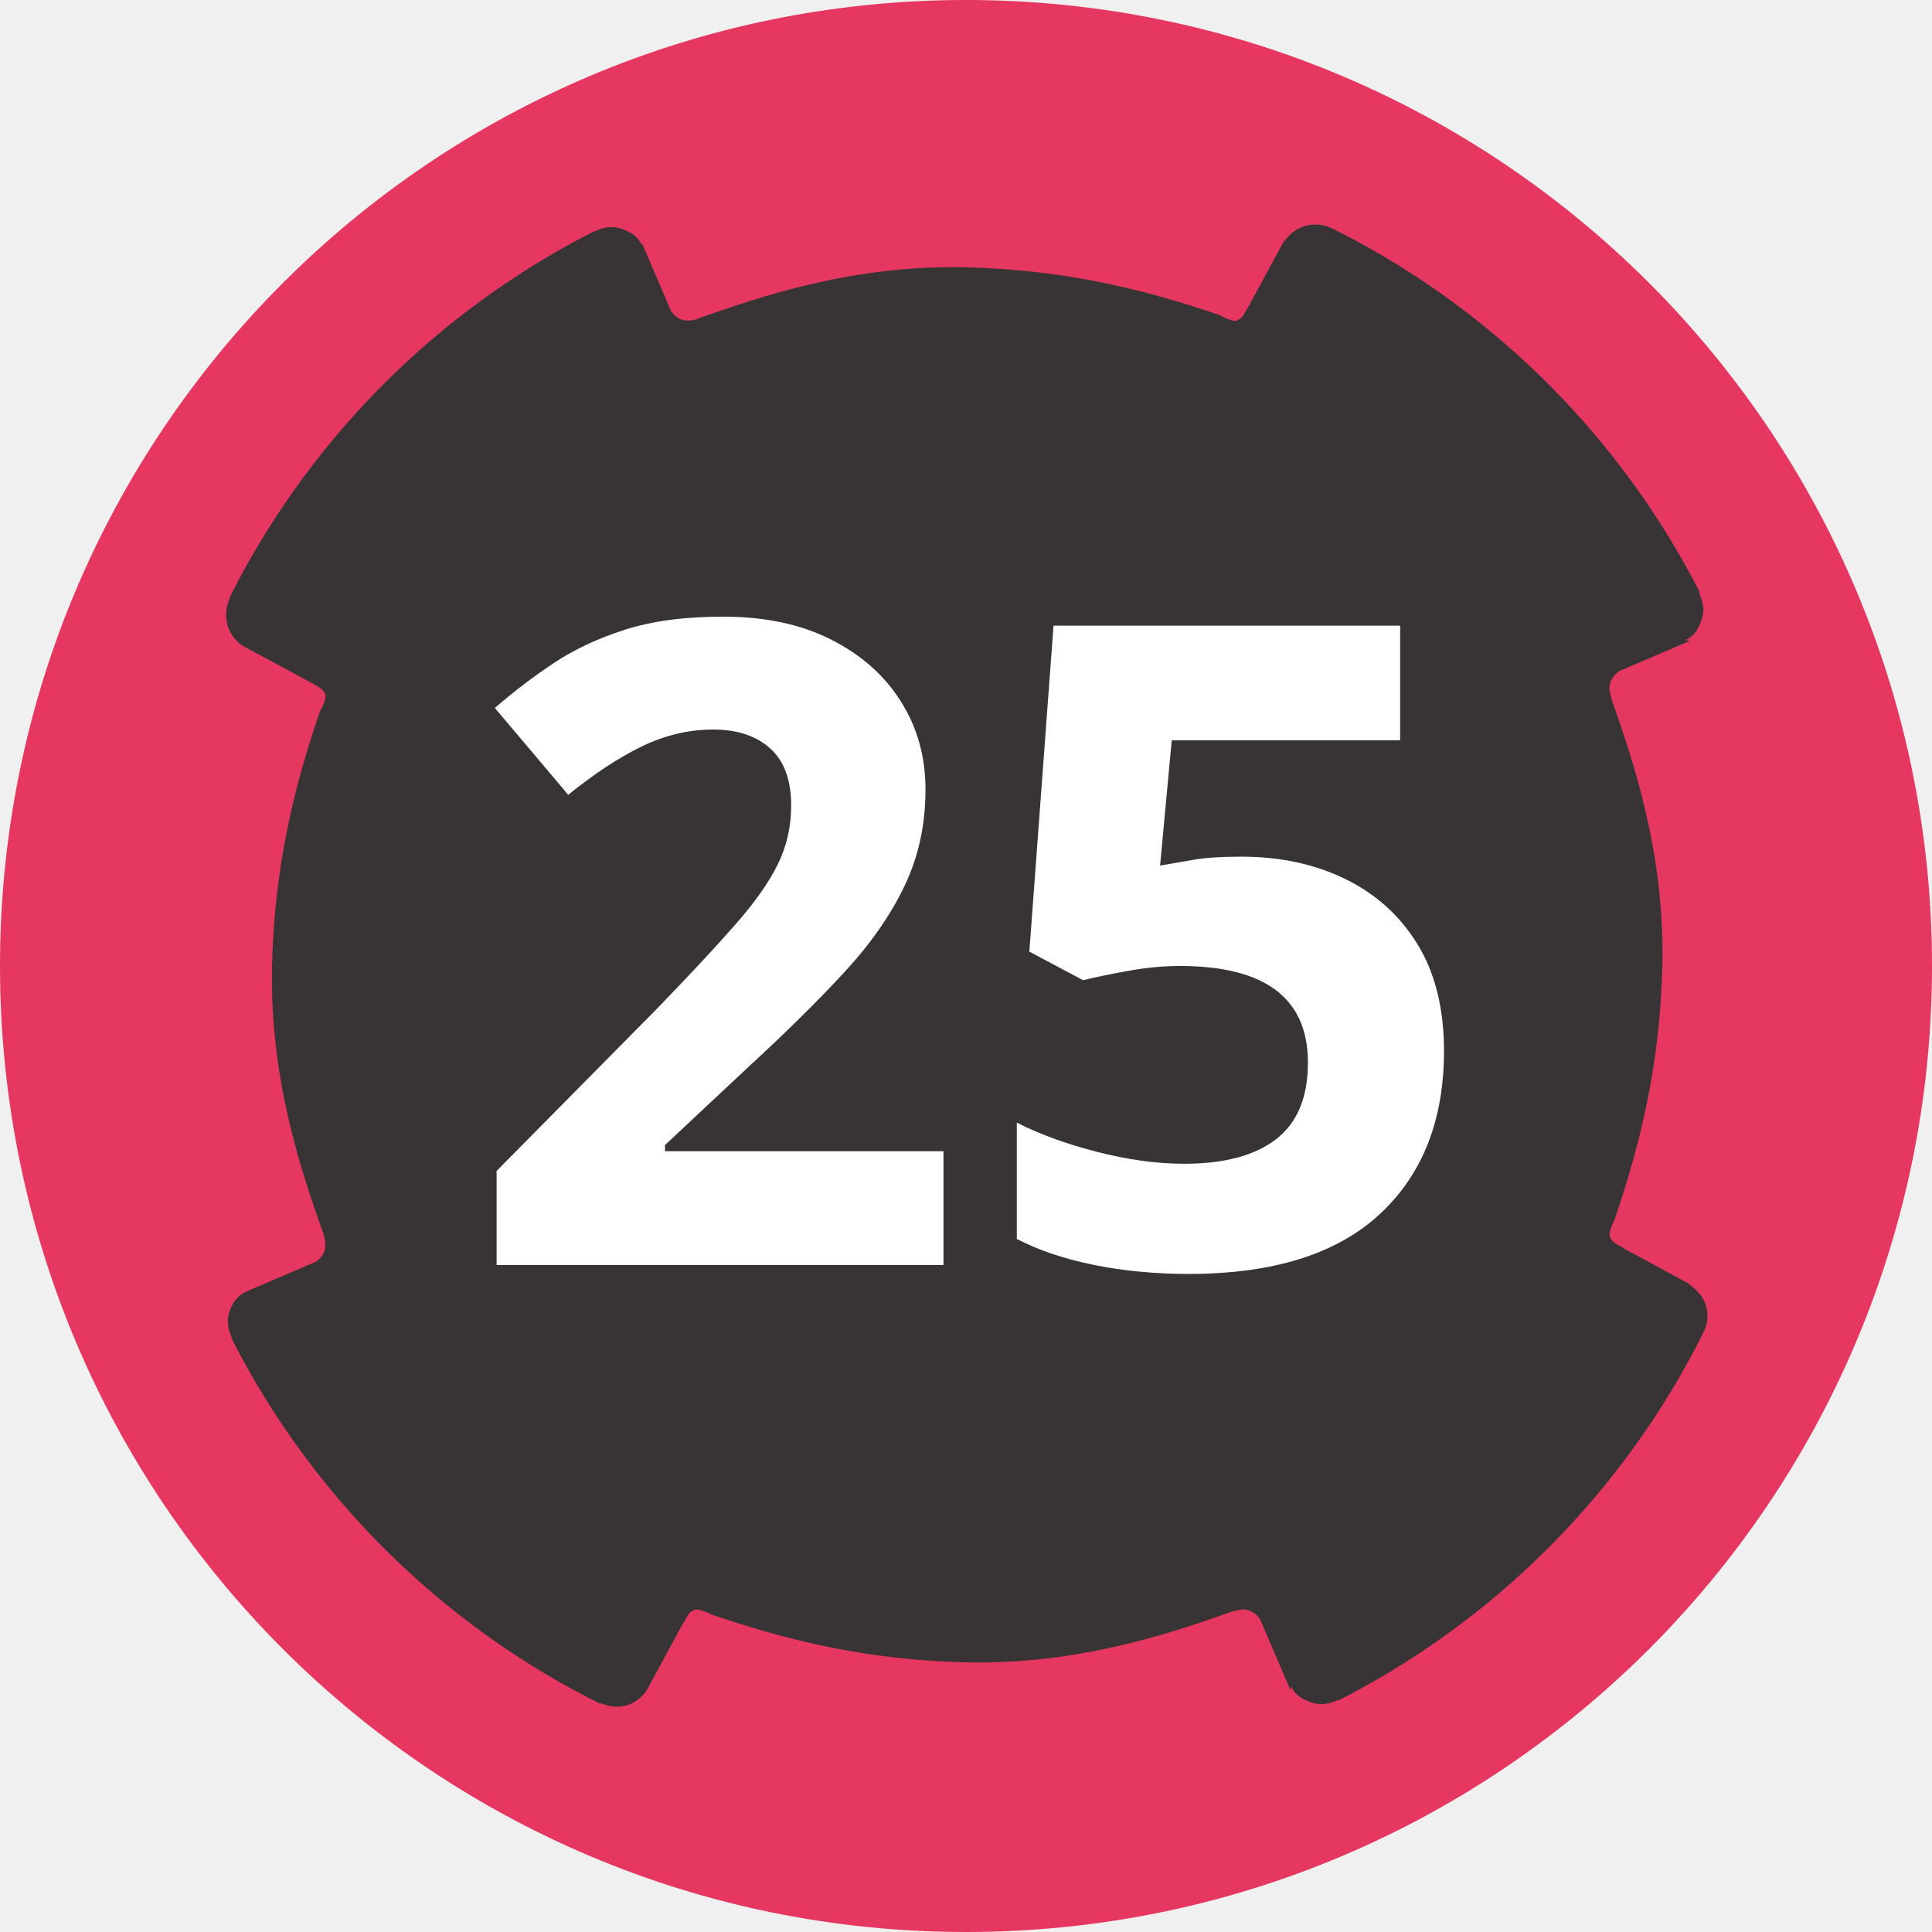
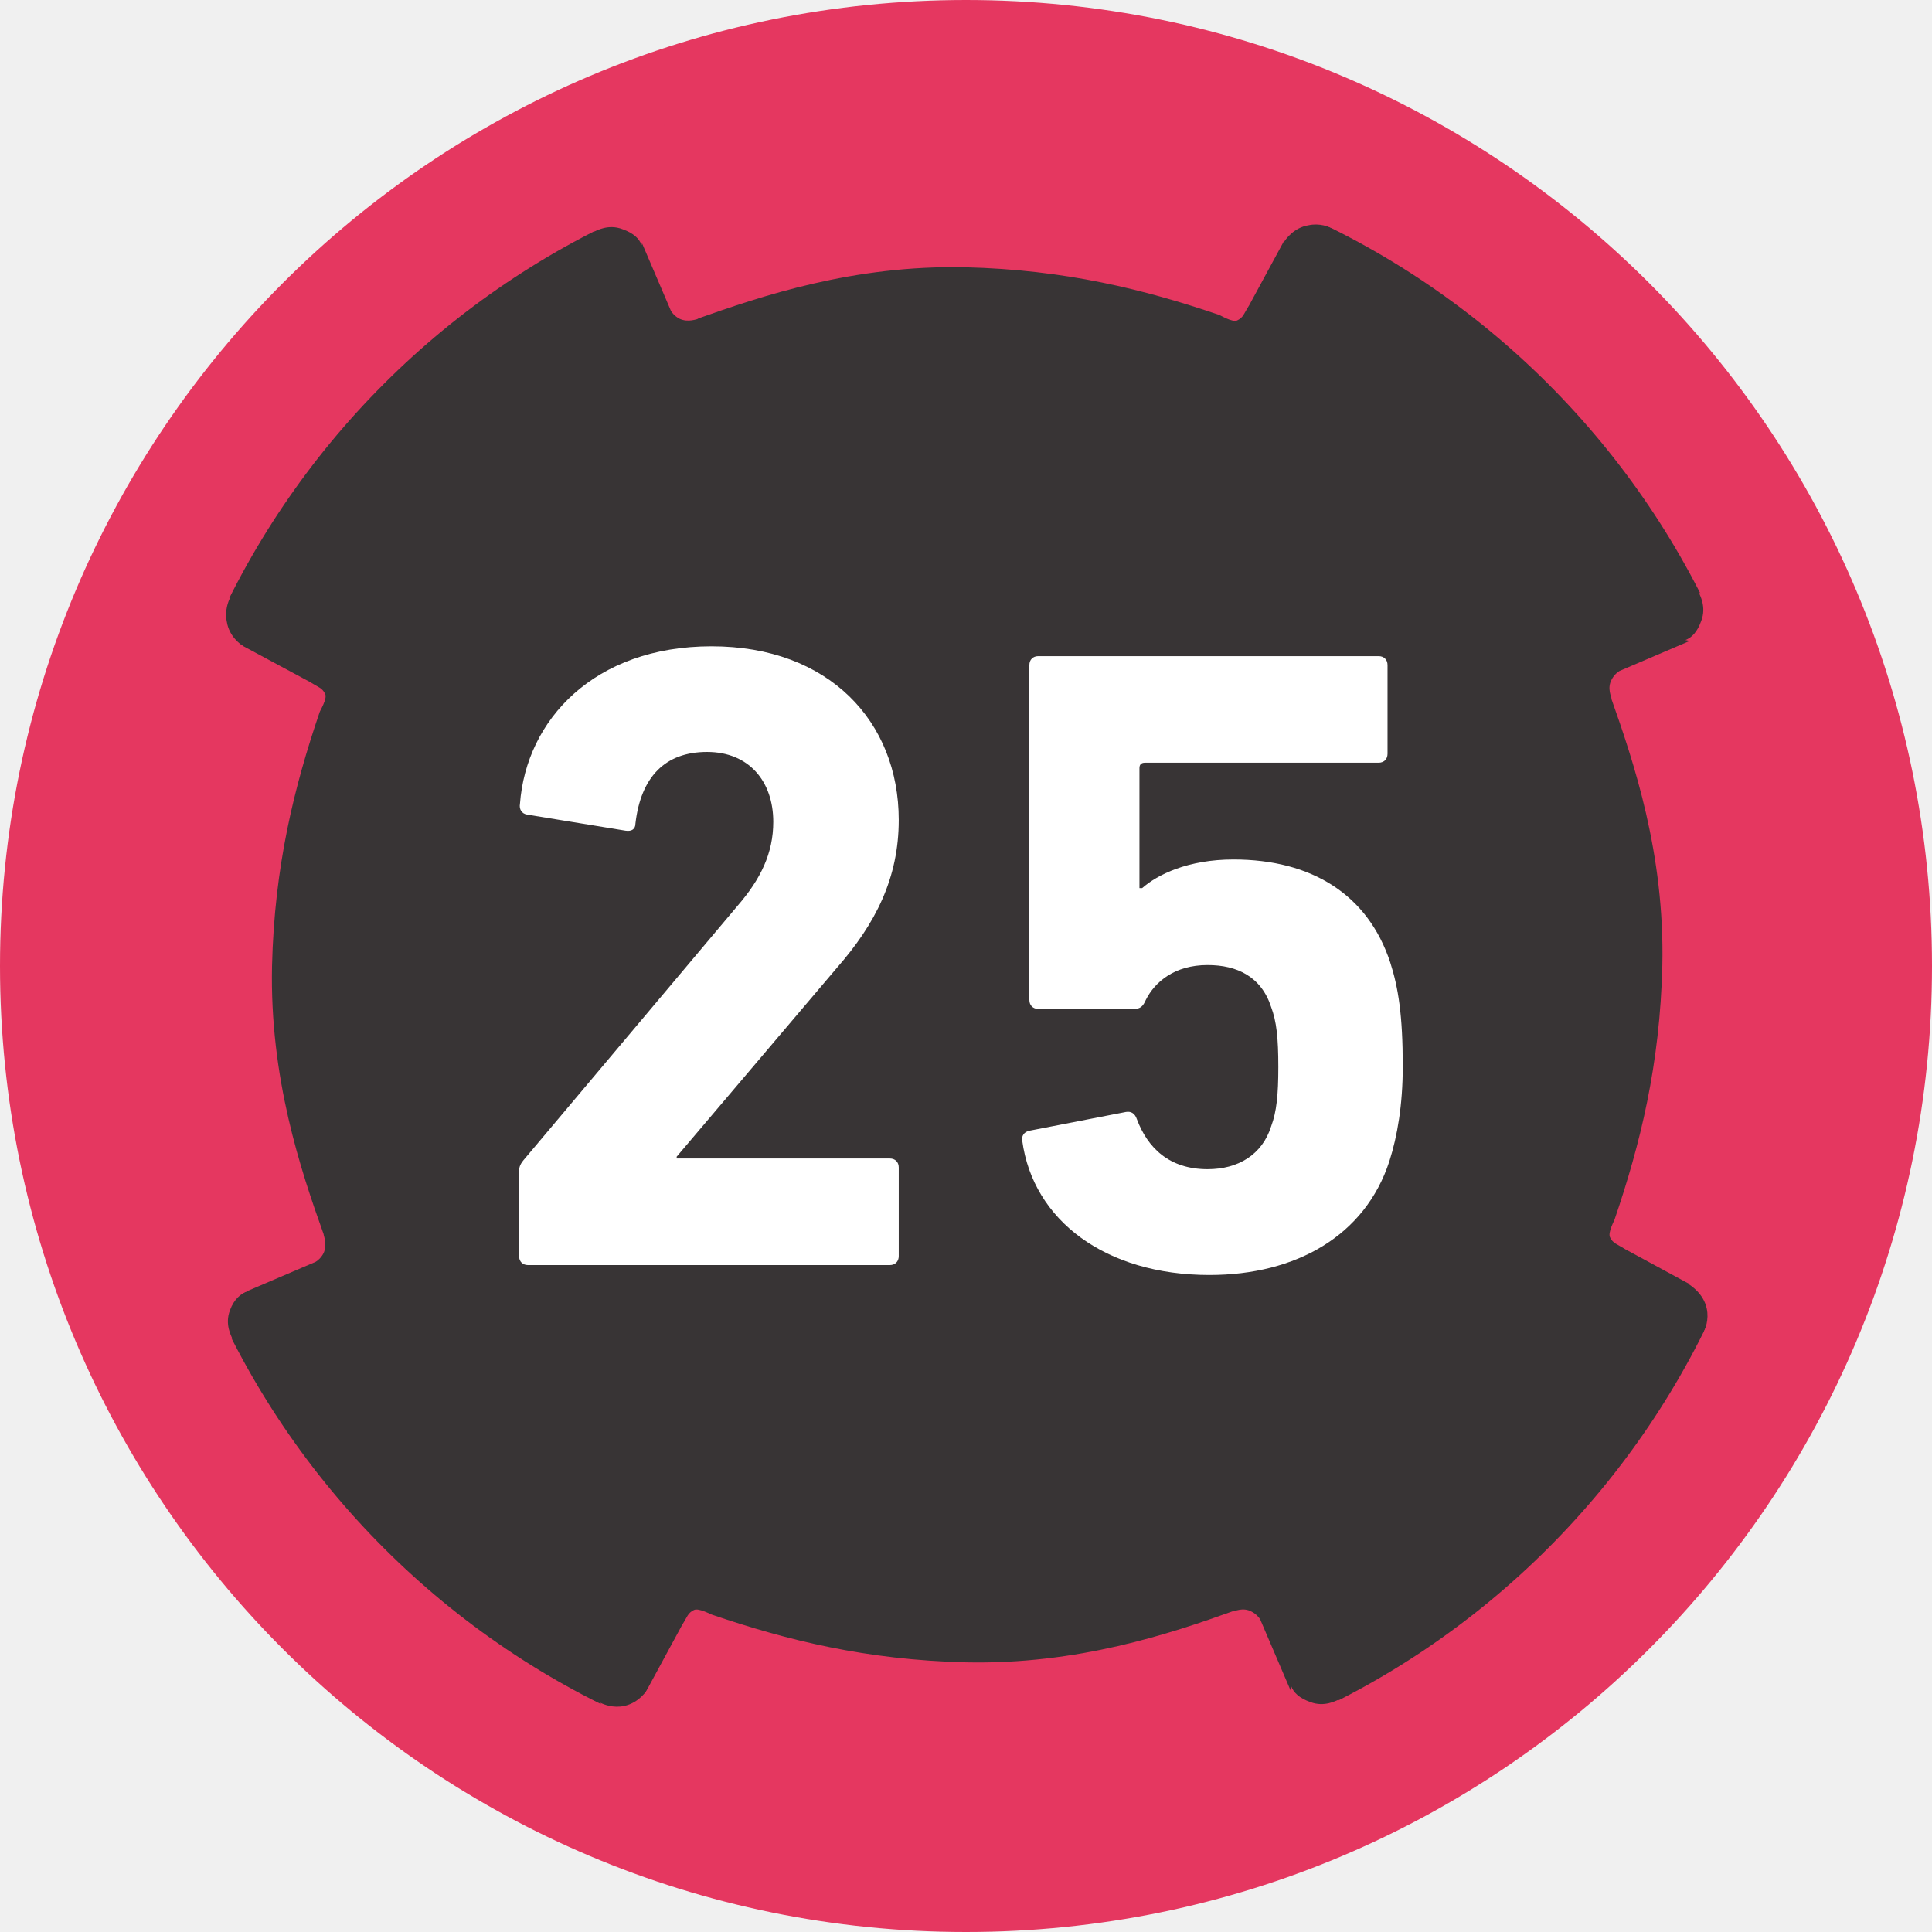
- <svg xmlns="http://www.w3.org/2000/svg" id="Layer_1" version="1.1" viewBox="0 0 243.6 243.6">
-   <defs>
-     <style>
-       .st0 {
-         fill: none;
-         stroke: #e53760;
-         stroke-miterlimit: 10;
-         stroke-width: 18px;
-       }
- 
-       .st1 {
-         fill: #fff;
-         font-family: DINNextW1G-Bold, 'DIN Next W1G';
-         font-size: 112.9px;
-         font-weight: 700;
-       }
- 
-       .st1, .st2, .st3 {
-         isolation: isolate;
-       }
- 
-       .st2 {
-         fill: #231f20;
-         opacity: .9;
-       }
- 
-       .st4 {
-         fill: #e53760;
-       }
-     </style>
-   </defs>
-   <circle class="st2" cx="121.8" cy="121.8" r="114.2" />
-   <g class="st3">
-     <text class="st1" transform="translate(58.1 159.5)">
-       <tspan x="0" y="0">25</tspan>
-     </text>
+ <svg xmlns="http://www.w3.org/2000/svg" id="Layer_1" data-name="Layer 1" viewBox="0 0 243.6 243.6">
+   <circle cx="121.8" cy="121.8" r="114.2" style="fill: #231f20; isolation: isolate; opacity: .9;" />
+   <g style="isolation: isolate;">
+     <g style="isolation: isolate;">
+       <g style="isolation: isolate;">
+         <path d="M65.44,147.87c0-.68.11-1.02.56-1.58l26.98-32.06c2.94-3.39,4.52-6.66,4.52-10.61,0-5.08-3.05-8.81-8.35-8.81s-8.35,3.16-9.03,9.03c0,.68-.45,1.02-1.24.9l-12.42-2.03c-.68-.11-1.02-.68-.9-1.35.79-10.61,9.37-19.87,24.16-19.87s23.6,9.48,23.6,21.9c0,7.34-2.94,13.1-7.79,18.63l-20.21,23.82v.23h26.87c.68,0,1.13.45,1.13,1.13v11.18c0,.68-.45,1.13-1.13,1.13h-45.61c-.68,0-1.13-.45-1.13-1.13v-10.5Z" style="fill: #fff;" />
+         <path d="M129.79,142.57l12.19-2.37c.68-.11,1.13.23,1.36.9,1.35,3.61,4.06,6.32,8.92,6.32,3.84,0,6.89-1.81,8.02-5.42.68-1.81.9-3.95.9-7.45,0-3.73-.23-5.76-.9-7.56-1.24-3.84-4.29-5.31-8.02-5.31-4.18,0-6.66,2.14-7.79,4.4-.34.79-.68,1.13-1.47,1.13h-12.08c-.68,0-1.13-.45-1.13-1.13v-42.22c0-.68.45-1.13,1.13-1.13h42.9c.68,0,1.13.45,1.13,1.13v11.18c0,.68-.45,1.13-1.13,1.13h-29.47c-.45,0-.68.23-.68.68v15.13h.34c1.92-1.69,5.76-3.61,11.52-3.61,9.82,0,16.94,4.4,19.76,12.98,1.02,3.16,1.58,6.66,1.58,13.1,0,4.85-.68,8.81-1.69,11.97-3.05,9.37-11.74,14.34-22.69,14.34-13.1,0-22.24-6.89-23.6-16.94-.11-.56.23-1.13.9-1.24Z" style="fill: #fff;" />
+       </g>
+     </g>
  </g>
  <g>
-     <circle class="st0" cx="121.8" cy="121.8" r="112.8" />
-     <path class="st4" d="M155.6,203.1c-8.1,2.9-19.7,6.8-33.8,6.5-12.6-.3-22.6-2.8-32-6-.1,0-1.7-.9-2.3-.6-.8.4-.8.8-1.5,1.9l-9,16.6c0,1.1.9,2,2,2,12.8,1.6,27.3,2.7,43.4,2.7,15.5,0,29.5-1.1,41.9-2.7.1,0,.9,0,1.4-.6.4-.4.6-.9.6-1.4l-7.4-17.3c-.1-.2-.5-.7-1.1-1-1.1-.6-2.2,0-2.4,0h0Z" />
-     <path class="st4" d="M203.1,87.9c2.9,8.2,6.8,19.7,6.5,33.8-.3,12.6-2.8,22.6-6,32,0,.1-.9,1.7-.6,2.3.4.8.8.8,1.9,1.5l16.6,9c1.1,0,2-.9,2-2,1.6-12.5,2.8-26.9,2.8-42.8s-1.1-30.1-2.8-42.5c0-.1,0-.8-.6-1.4-.4-.4-.9-.6-1.4-.6l-17.3,7.4c-.2.1-.7.5-1,1.1-.6,1.1,0,2.2,0,2.4h0Z" />
-     <path class="st4" d="M87.9,40.2c8.2-2.9,19.7-6.8,33.8-6.5,12.6.3,22.6,2.8,32,6,.1,0,1.7,1,2.3.7.8-.4.8-.8,1.5-1.9l9-16.6c0-1.1-.9-2-2-2-12.9-1.3-27.2-2.2-42.7-2.2-15.5,0-29.7.9-42.6,2.2-.1,0-.8,0-1.4.6-.4.4-.6.9-.6,1.4l7.4,17.3c.1.2.5.7,1.1,1,1.1.5,2.2,0,2.4,0h0Z" />
-     <path class="st4" d="M40.8,155.6c-2.9-8.1-6.8-19.7-6.5-33.8.3-12.6,2.8-22.6,6-32,0-.1,1-1.7.7-2.3-.4-.8-.8-.8-1.9-1.5-3.5-1.9-7.1-3.8-10.6-5.7-2-1.1-4-2.2-6-3.2-.1,0-.9,0-1.4.6-.4.4-.6.9-.6,1.4-1.8,12.6-3.1,27.2-3,43.5,0,15.6,1.3,29.7,3,41.9,0,.1,0,.9.6,1.4.4.4.9.6,1.4.6l17.3-7.4c.2-.1.7-.5,1-1.1.5-1.1,0-2.2,0-2.4h0Z" />
-     <path class="st4" d="M28.9,75.4c-5.7,2.1-11.3,4.1-17,6.1,6.2,0,12.5,0,18.8,0-.3-.2-1.8-1.2-2.1-3.1-.3-1.4.2-2.6.4-3Z" />
-     <path class="st4" d="M80.9,30.9c1.2-5.9,2.2-12,3.4-17.9-3.2,5.4-6.2,10.8-9.4,16.2.3-.1,1.8-1,3.6-.3,1.4.5,2.1,1.2,2.4,2Z" />
-     <path class="st4" d="M168,28.7c-2.1-5.7-4.1-11.3-6.1-17,0,6.2,0,12.5,0,18.8.2-.3,1.2-1.8,3.1-2.1,1.4-.3,2.6.2,3,.4Z" />
-     <path class="st4" d="M212.5,80.7c5.9,1.2,12,2.2,17.9,3.4-5.4-3.2-10.8-6.2-16.2-9.4.1.3,1,1.8.3,3.6-.5,1.4-1.2,2.1-2,2.4h0Z" />
-     <path class="st4" d="M214.8,168c5.7-2.1,11.3-4.1,17-6.1-6.2,0-12.6,0-18.9,0,.3.2,1.9,1.2,2.3,3.1.3,1.4-.2,2.6-.4,3h0Z" />
-     <path class="st4" d="M162.8,212.6c-1.1,5.9-2.2,12-3.4,17.9,3.2-5.4,6.2-10.8,9.4-16.2-.3.1-1.8,1-3.6.3-1.4-.5-2.1-1.2-2.4-2h0Z" />
-     <path class="st4" d="M75.7,214.7c2.1,5.7,4.1,11.3,6.1,17,0-6.2,0-12.6,0-18.9-.2.3-1.2,1.9-3.1,2.3-1.4.3-2.6-.2-3-.4h0Z" />
-     <path class="st4" d="M31.2,162.8c-5.9-1.1-12.2-2.2-18.1-3.4,5.4,3.2,10.8,6.2,16.2,9.4-.1-.3-1-1.8-.3-3.6.5-1.4,1.4-2.1,2.2-2.4h0Z" />
+     <circle cx="121.8" cy="121.8" r="112.8" style="fill: none; stroke: #e53760; stroke-miterlimit: 10; stroke-width: 18px;" />
+     <path d="M155.6,203.1c-8.1,2.9-19.7,6.8-33.8,6.5-12.6-.3-22.6-2.8-32-6-.1,0-1.7-.9-2.3-.6-.8.4-.8.8-1.5,1.9l-9,16.6c0,1.1.9,2,2,2,12.8,1.6,27.3,2.7,43.4,2.7s29.5-1.1,41.9-2.7c.1,0,.9,0,1.4-.6.4-.4.6-.9.6-1.4l-7.4-17.3c-.1-.2-.5-.7-1.1-1-1.1-.6-2.2,0-2.4,0h0l.2-.1Z" style="fill: #e53760;" />
+     <path d="M203.1,87.9c2.9,8.2,6.8,19.7,6.5,33.8-.3,12.6-2.8,22.6-6,32,0,.1-.9,1.7-.6,2.3.4.8.8.8,1.9,1.5l16.6,9c1.1,0,2-.9,2-2,1.6-12.5,2.8-26.9,2.8-42.8s-1.1-30.1-2.8-42.5c0-.1,0-.8-.6-1.4-.4-.4-.9-.6-1.4-.6l-17.3,7.4c-.2.1-.7.5-1,1.1-.6,1.1,0,2.2,0,2.4h0l-.1-.2Z" style="fill: #e53760;" />
+     <path d="M87.9,40.2c8.2-2.9,19.7-6.8,33.8-6.5,12.6.3,22.6,2.8,32,6,.1,0,1.7,1,2.3.7.8-.4.8-.8,1.5-1.9l9-16.6c0-1.1-.9-2-2-2-12.9-1.3-27.2-2.2-42.7-2.2s-29.7.9-42.6,2.2c-.1,0-.8,0-1.4.6-.4.4-.6.9-.6,1.4l7.4,17.3c.1.2.5.7,1.1,1,1.1.5,2.2,0,2.4,0h-.2Z" style="fill: #e53760;" />
+     <path d="M40.8,155.6c-2.9-8.1-6.8-19.7-6.5-33.8.3-12.6,2.8-22.6,6-32,0-.1,1-1.7.7-2.3-.4-.8-.8-.8-1.9-1.5-3.5-1.9-7.1-3.8-10.6-5.7-2-1.1-4-2.2-6-3.2-.1,0-.9,0-1.4.6-.4.4-.6.9-.6,1.4-1.8,12.6-3.1,27.2-3,43.5,0,15.6,1.3,29.7,3,41.9,0,.1,0,.9.6,1.4.4.4.9.6,1.4.6l17.3-7.4c.2-.1.7-.5,1-1.1.5-1.1,0-2.2,0-2.4h0Z" style="fill: #e53760;" />
+     <path d="M28.9,75.4c-5.7,2.1-11.3,4.1-17,6.1h18.8c-.3-.2-1.8-1.2-2.1-3.1-.3-1.4.2-2.6.4-3h-.1Z" style="fill: #e53760;" />
+     <path d="M80.9,30.9c1.2-5.9,2.2-12,3.4-17.9-3.2,5.4-6.2,10.8-9.4,16.2.3-.1,1.8-1,3.6-.3,1.4.5,2.1,1.2,2.4,2Z" style="fill: #e53760;" />
+     <path d="M168,28.7c-2.1-5.7-4.1-11.3-6.1-17v18.8c.2-.3,1.2-1.8,3.1-2.1,1.4-.3,2.6.2,3,.4v-.1Z" style="fill: #e53760;" />
+     <path d="M212.5,80.7c5.9,1.2,12,2.2,17.9,3.4-5.4-3.2-10.8-6.2-16.2-9.4.1.3,1,1.8.3,3.6-.5,1.4-1.2,2.1-2,2.4h0Z" style="fill: #e53760;" />
+     <path d="M214.8,168c5.7-2.1,11.3-4.1,17-6.1h-18.9c.3.2,1.9,1.2,2.3,3.1.3,1.4-.2,2.6-.4,3h0Z" style="fill: #e53760;" />
+     <path d="M162.8,212.6c-1.1,5.9-2.2,12-3.4,17.9,3.2-5.4,6.2-10.8,9.4-16.2-.3.1-1.8,1-3.6.3-1.4-.5-2.1-1.2-2.4-2h0Z" style="fill: #e53760;" />
+     <path d="M75.7,214.7c2.1,5.7,4.1,11.3,6.1,17v-18.9c-.2.3-1.2,1.9-3.1,2.3-1.4.3-2.6-.2-3-.4h0Z" style="fill: #e53760;" />
+     <path d="M31.2,162.8c-5.9-1.1-12.2-2.2-18.1-3.4,5.4,3.2,10.8,6.2,16.2,9.4-.1-.3-1-1.8-.3-3.6.5-1.4,1.4-2.1,2.2-2.4h0Z" style="fill: #e53760;" />
  </g>
</svg>
